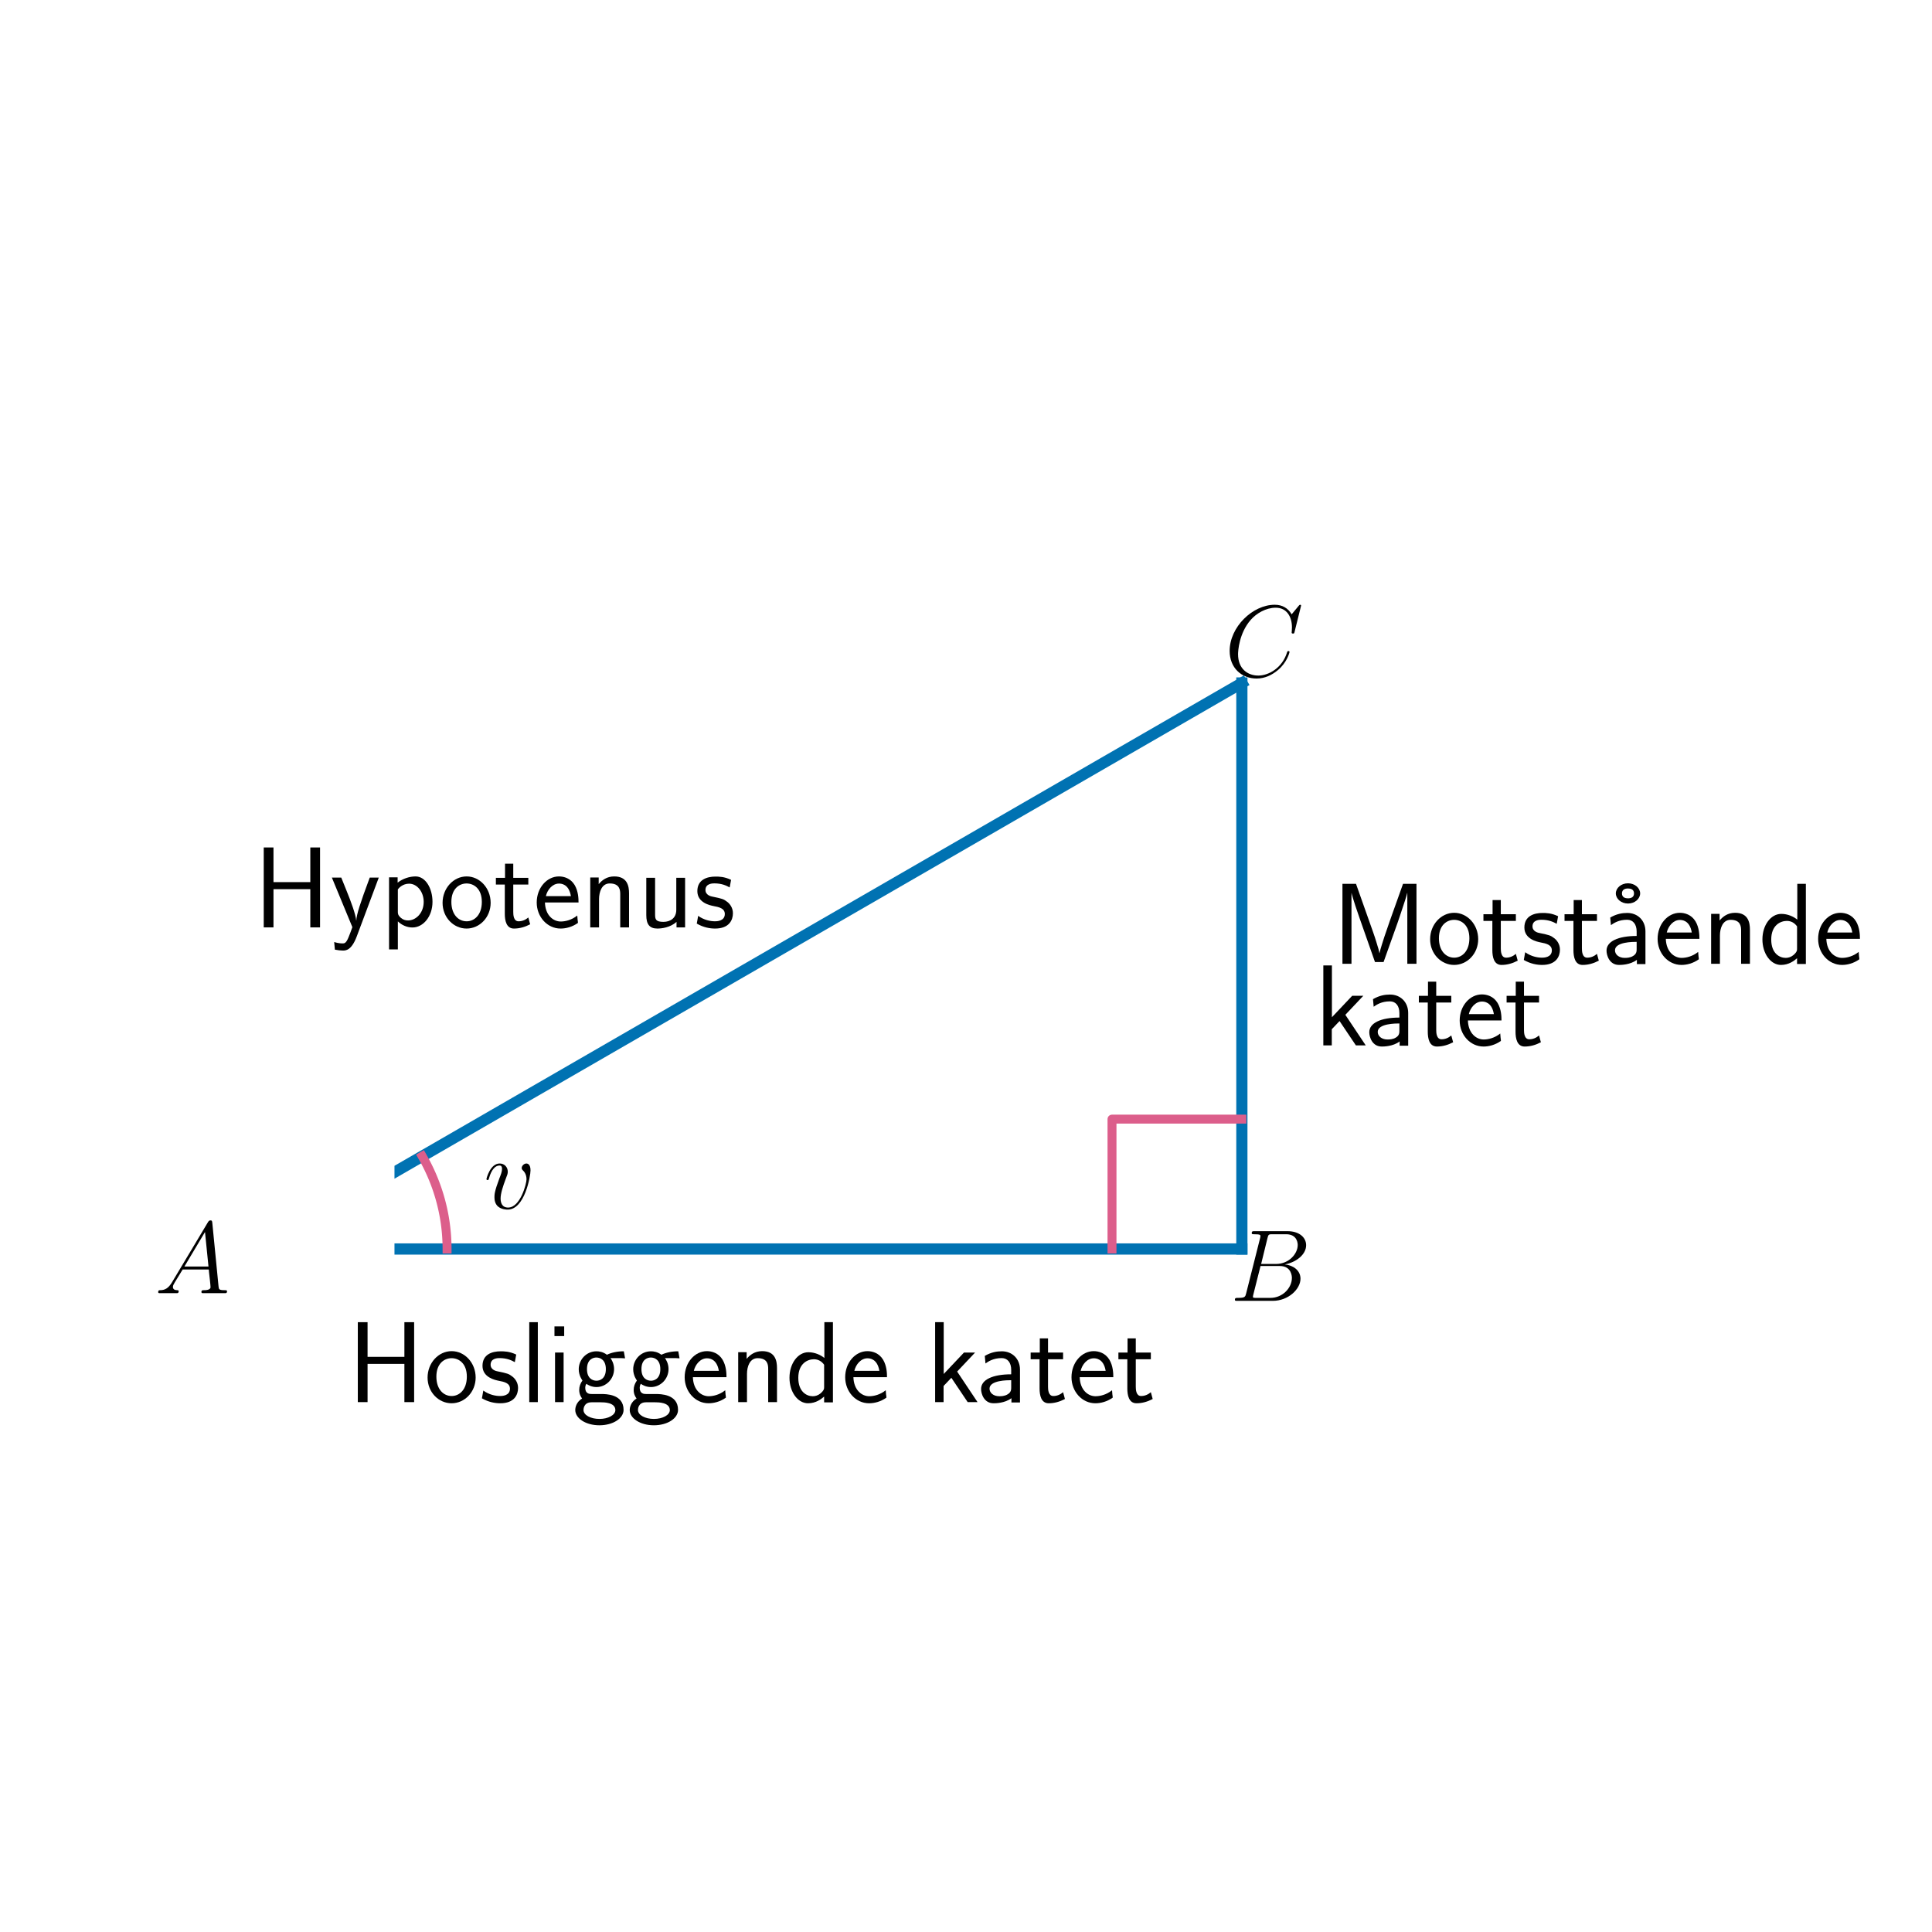
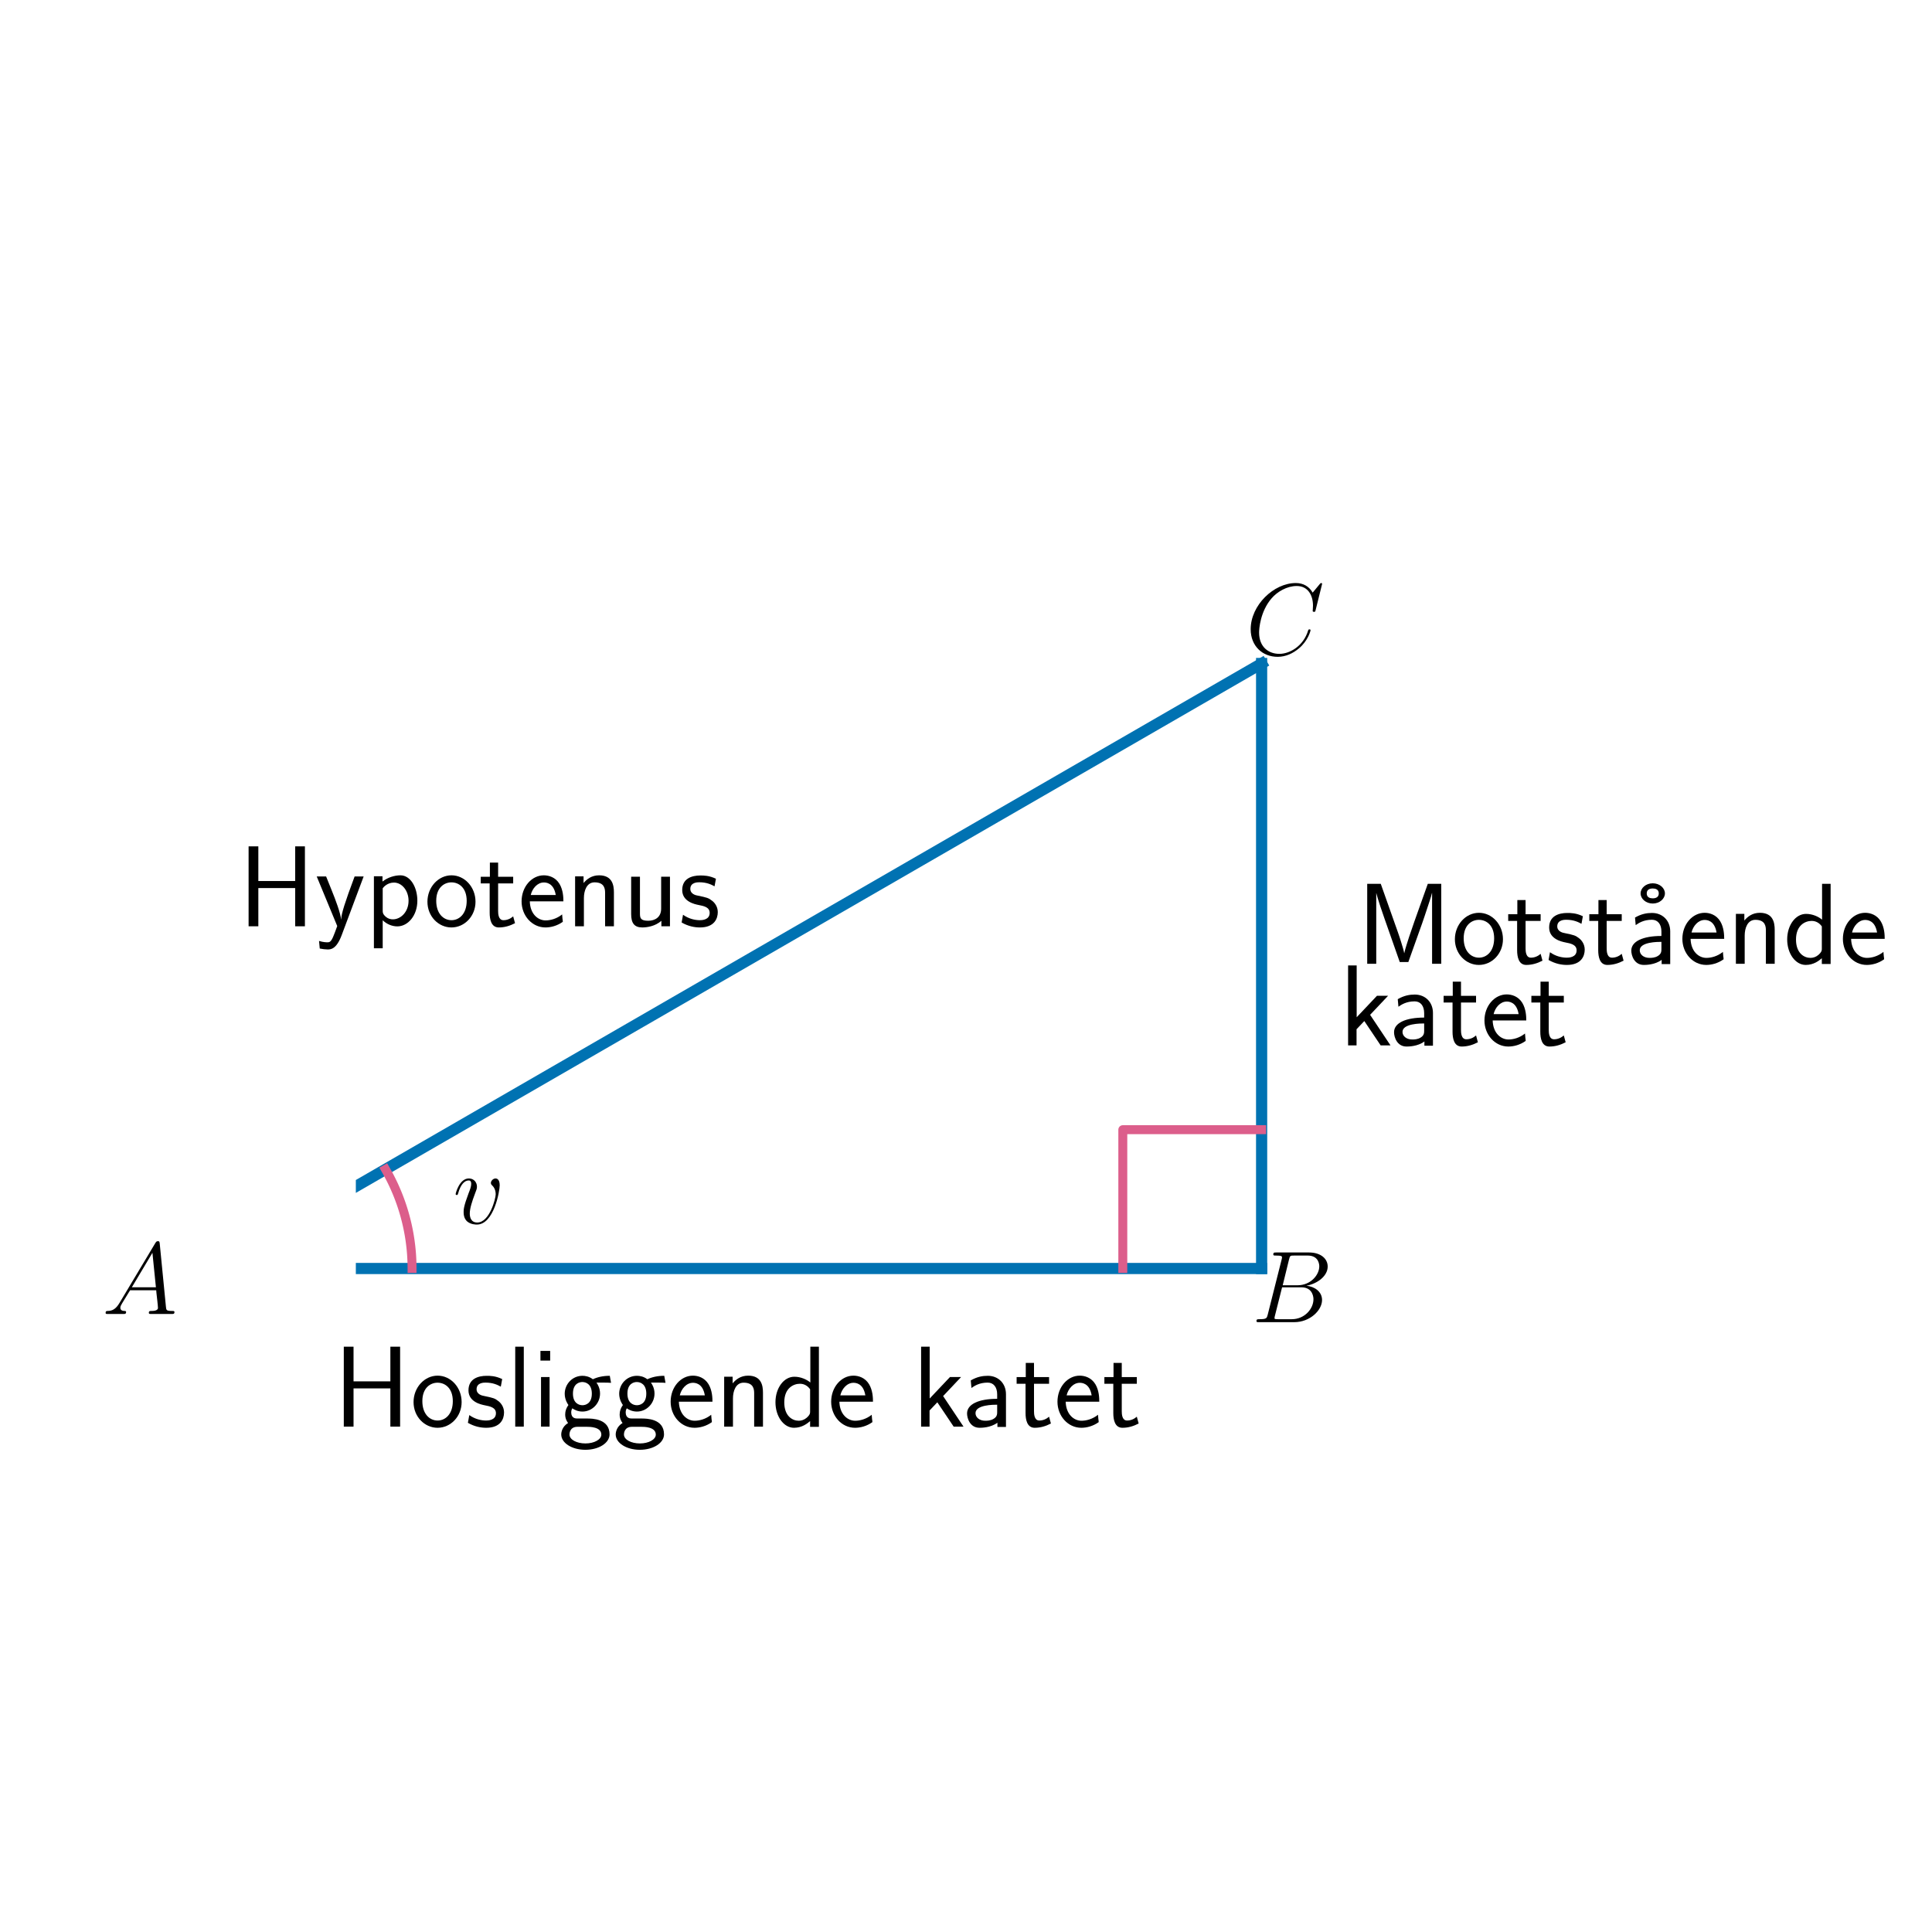
<svg xmlns="http://www.w3.org/2000/svg" xmlns:xlink="http://www.w3.org/1999/xlink" width="432pt" height="432pt" viewBox="0 0 432 432" version="1.1">
  <defs>
    <style type="text/css">*{stroke-linejoin: round; stroke-linecap: butt}</style>
  </defs>
  <g id="figure_1">
    <g id="patch_1">
      <path d="M 0 432  L 432 432  L 432 0  L 0 0  L 0 432  z " style="fill: none" />
    </g>
    <g id="axes_1">
      <g id="line2d_1">
-         <path d="M 58.48 279.279  L 277.685 279.279  " clip-path="url(#pdd27d7ee7b)" style="fill: none; stroke: #0072b2; stroke-width: 2.5; stroke-linecap: square" />
+         <path d="M 47.792 283.639  L 282.102 283.639  " clip-path="url(#pc6aebddbe6)" style="fill: none; stroke: #0072b2; stroke-width: 2.5; stroke-linecap: square" />
      </g>
      <g id="line2d_2">
-         <path d="M 277.685 279.279  L 277.685 152.721  " clip-path="url(#pdd27d7ee7b)" style="fill: none; stroke: #0072b2; stroke-width: 2.5; stroke-linecap: square" />
+         <path d="M 282.102 283.639  L 282.102 148.361  " clip-path="url(#pc6aebddbe6)" style="fill: none; stroke: #0072b2; stroke-width: 2.5; stroke-linecap: square" />
      </g>
      <g id="line2d_3">
-         <path d="M 277.685 152.721  L 58.48 279.279  " clip-path="url(#pdd27d7ee7b)" style="fill: none; stroke: #0072b2; stroke-width: 2.5; stroke-linecap: square" />
+         <path d="M 282.102 148.361  L 47.792 283.639  " clip-path="url(#pc6aebddbe6)" style="fill: none; stroke: #0072b2; stroke-width: 2.5; stroke-linecap: square" />
      </g>
      <g id="line2d_4">
-         <path d="M 99.964 279.279  L 99.962 278.826  L 99.954 278.374  L 99.942 277.922  L 99.925 277.469  L 99.902 277.018  L 99.875 276.566  L 99.843 276.114  L 99.806 275.663  L 99.764 275.213  L 99.717 274.763  L 99.666 274.313  L 99.609 273.864  L 99.548 273.416  L 99.481 272.968  L 99.41 272.521  L 99.334 272.075  L 99.253 271.63  L 99.167 271.186  L 99.076 270.743  L 98.981 270.3  L 98.88 269.859  L 98.775 269.419  L 98.665 268.98  L 98.551 268.542  L 98.431 268.106  L 98.307 267.671  L 98.178 267.237  L 98.044 266.805  L 97.906 266.374  L 97.763 265.944  L 97.615 265.517  L 97.462 265.091  L 97.305 264.666  L 97.143 264.244  L 96.977 263.823  L 96.806 263.404  L 96.631 262.987  L 96.451 262.571  L 96.266 262.158  L 96.077 261.747  L 95.884 261.338  L 95.686 260.931  L 95.484 260.526  L 95.277 260.124  L 95.066 259.724  L 94.85 259.326  L 94.63 258.93  L 94.406 258.537  " clip-path="url(#pdd27d7ee7b)" style="fill: none; stroke: #dc5e8b; stroke-width: 2; stroke-linecap: square" />
+         <path d="M 92.134 283.639  L 92.132 283.156  L 92.124 282.672  L 92.111 282.189  L 92.092 281.705  L 92.068 281.222  L 92.039 280.739  L 92.005 280.257  L 91.966 279.775  L 91.921 279.293  L 91.871 278.812  L 91.815 278.331  L 91.755 277.852  L 91.689 277.372  L 91.618 276.894  L 91.542 276.416  L 91.461 275.939  L 91.374 275.464  L 91.282 274.989  L 91.185 274.515  L 91.083 274.042  L 90.976 273.57  L 90.864 273.1  L 90.746 272.631  L 90.623 272.163  L 90.496 271.696  L 90.363 271.231  L 90.225 270.767  L 90.082 270.305  L 89.934 269.845  L 89.781 269.386  L 89.623 268.929  L 89.46 268.473  L 89.292 268.02  L 89.119 267.568  L 88.942 267.118  L 88.759 266.67  L 88.571 266.224  L 88.379 265.781  L 88.182 265.339  L 87.98 264.899  L 87.773 264.462  L 87.561 264.027  L 87.345 263.595  L 87.124 263.164  L 86.898 262.736  L 86.668 262.311  L 86.433 261.888  L 86.194 261.468  " clip-path="url(#pc6aebddbe6)" style="fill: none; stroke: #dc5e8b; stroke-width: 2; stroke-linecap: square" />
      </g>
      <g id="line2d_5">
-         <path d="M 248.646 279.279  L 248.646 250.24  L 277.685 250.24  " clip-path="url(#pdd27d7ee7b)" style="fill: none; stroke: #dc5e8b; stroke-width: 2; stroke-linecap: square" />
+         <path d="M 251.062 283.639  L 251.062 252.6  L 282.102 252.6  " clip-path="url(#pc6aebddbe6)" style="fill: none; stroke: #dc5e8b; stroke-width: 2; stroke-linecap: square" />
      </g>
      <g id="text_1">
-         <g transform="translate(34.58843 289.1552) scale(0.23 -0.23)">
+         <g transform="translate(22.83328 293.8014) scale(0.23 -0.23)">
          <defs>
            <path id="CMMI12-41" d="M 1088 691  C 864 314 646 186 339 186  C 269 180 218 180 218 58  C 218 24 250 0 294 0  C 410 0 698 0 813 0  C 998 0 1203 0 1382 0  C 1421 0 1498 0 1498 122  C 1498 180 1446 186 1408 186  C 1261 186 1139 236 1139 388  C 1139 476 1178 546 1261 685  L 1747 1479  L 3379 1479  C 3386 1423 3386 1373 3392 1316  C 3411 1152 3488 495 3488 376  C 3488 186 3162 186 3059 186  C 2989 186 2918 186 2918 70  C 2918 0 2976 0 3014 0  C 3123 0 3251 0 3360 0  L 3725 0  C 4115 0 4397 0 4403 0  C 4448 0 4518 0 4518 122  C 4518 186 4461 186 4365 186  C 4013 186 4006 244 3987 434  L 3597 4404  C 3584 4531 3558 4544 3488 4544  C 3424 4544 3386 4531 3328 4435  L 1088 691  z M 1856 1664  L 3142 3819  L 3360 1664  L 1856 1664  z " transform="scale(0.015625)" />
          </defs>
          <use xlink:href="#CMMI12-41" transform="scale(0.996264)" />
        </g>
      </g>
      <g id="text_2">
-         <g transform="translate(275.0292 290.8735) scale(0.23 -0.23)">
+         <g transform="translate(279.8501 295.6381) scale(0.23 -0.23)">
          <defs>
            <path id="CMMI12-42" d="M 2342 3921  C 2400 4160 2426 4160 2675 4160  L 3507 4160  C 4230 4160 4230 3544 4230 3485  C 4230 2966 3712 2304 2867 2304  L 1946 2304  L 2342 3921  z M 3424 2275  C 4122 2402 4755 2886 4755 3473  C 4755 3970 4314 4352 3590 4352  L 1536 4352  C 1414 4352 1357 4352 1357 4226  C 1357 4160 1414 4160 1510 4160  C 1901 4160 1901 4112 1901 4044  C 1901 4032 1901 3993 1875 3897  L 1011 472  C 954 249 941 185 493 185  C 371 185 307 185 307 70  C 307 0 346 0 474 0  L 2669 0  C 3648 0 4403 739 4403 1383  C 4403 1906 3942 2224 3424 2275  z M 2515 185  L 1651 185  C 1562 185 1549 185 1510 192  C 1440 198 1434 211 1434 261  C 1434 305 1446 343 1459 399  L 1907 2176  L 3110 2176  C 3866 2176 3866 1483 3866 1433  C 3866 828 3309 185 2515 185  z " transform="scale(0.015625)" />
          </defs>
          <use xlink:href="#CMMI12-42" transform="scale(0.996264)" />
        </g>
      </g>
      <g id="text_3">
-         <g transform="translate(273.8073 151.2636) scale(0.23 -0.23)">
+         <g transform="translate(278.5097 146.4081) scale(0.23 -0.23)">
          <defs>
            <path id="CMMI12-43" d="M 4781 4423  C 4781 4480 4736 4480 4723 4480  C 4710 4480 4685 4480 4634 4416  L 4192 3882  C 3968 4264 3616 4480 3136 4480  C 1754 4480 320 3088 320 1595  C 320 533 1069 -128 2003 -128  C 2515 -128 2963 88 3334 400  C 3891 863 4058 1481 4058 1531  C 4058 1588 4006 1588 3987 1588  C 3930 1588 3923 1550 3910 1524  C 3616 534 2752 57 2112 57  C 1434 57 845 489 845 1391  C 845 1595 909 2700 1632 3532  C 1984 3939 2586 4295 3194 4295  C 3898 4295 4211 3717 4211 3068  C 4211 2903 4192 2764 4192 2738  C 4192 2681 4256 2681 4275 2681  C 4346 2681 4352 2687 4378 2801  L 4781 4423  z " transform="scale(0.015625)" />
          </defs>
          <use xlink:href="#CMMI12-43" transform="scale(0.996264)" />
        </g>
      </g>
      <g id="text_4">
-         <g transform="translate(108.1535 270.2436) scale(0.23 -0.23)">
+         <g transform="translate(101.2617 273.5867) scale(0.23 -0.23)">
          <defs>
            <path id="CMMI12-76" d="M 2925 2389  C 2925 2791 2720 2816 2669 2816  C 2515 2816 2374 2663 2374 2535  C 2374 2459 2419 2414 2445 2389  C 2509 2331 2675 2159 2675 1827  C 2675 1558 2291 64 1523 64  C 1133 64 1056 390 1056 626  C 1056 945 1203 1392 1376 1852  C 1478 2114 1504 2178 1504 2305  C 1504 2574 1312 2816 998 2816  C 410 2816 173 1890 173 1839  C 173 1814 198 1782 243 1782  C 301 1782 307 1807 333 1897  C 486 2446 736 2689 979 2689  C 1037 2689 1146 2689 1146 2478  C 1146 2312 1075 2127 979 1884  C 672 1067 672 869 672 715  C 672 575 691 313 890 134  C 1120 -64 1440 -64 1498 -64  C 2560 -64 2925 2024 2925 2389  z " transform="scale(0.015625)" />
          </defs>
          <use xlink:href="#CMMI12-76" transform="scale(0.996264)" />
        </g>
      </g>
      <g id="text_5">
-         <g transform="translate(77.73157 313.5164) scale(0.26 -0.26)">
+         <g transform="translate(74.5957 318.9965) scale(0.26 -0.26)">
          <defs>
            <path id="CMSS17-48" d="M 3674 4416  L 3136 4416  L 3136 2501  L 1101 2501  L 1101 4416  L 563 4416  L 563 0  L 1101 0  L 1101 2112  L 3136 2112  L 3136 0  L 3674 0  L 3674 4416  z " transform="scale(0.015625)" />
            <path id="CMSS17-6f" d="M 2829 1356  C 2829 2176 2221 2816 1504 2816  C 768 2816 173 2157 173 1356  C 173 544 787 -64 1498 -64  C 2227 -64 2829 563 2829 1356  z M 1504 337  C 1050 337 659 709 659 1408  C 659 2151 1114 2427 1498 2427  C 1914 2427 2342 2126 2342 1408  C 2342 683 1926 337 1504 337  z " transform="scale(0.015625)" />
            <path id="CMSS17-73" d="M 2061 2627  C 1683 2807 1389 2807 1197 2807  C 742 2807 198 2648 198 2003  C 198 1359 902 1218 1094 1179  C 1389 1122 1715 1058 1715 740  C 1715 337 1254 337 1171 337  C 915 337 563 407 243 638  L 166 210  C 531 0 883 -64 1178 -64  C 1965 -64 2163 416 2163 781  C 2163 1094 1984 1305 1862 1401  C 1651 1568 1574 1587 1050 1696  C 960 1709 646 1779 646 2066  C 646 2432 1050 2432 1139 2432  C 1555 2432 1811 2303 1984 2208  L 2061 2627  z " transform="scale(0.015625)" />
            <path id="CMSS17-6c" d="M 947 4416  L 474 4416  L 474 0  L 947 0  L 947 4416  z " transform="scale(0.015625)" />
            <path id="CMSS17-69" d="M 979 4183  L 442 4183  L 442 3648  L 979 3648  L 979 4183  z M 947 2739  L 474 2739  L 474 0  L 947 0  L 947 2739  z " transform="scale(0.015625)" />
            <path id="CMSS17-67" d="M 2848 2808  C 2483 2808 2170 2738 1914 2617  C 1702 2777 1485 2808 1338 2808  C 781 2808 358 2349 358 1814  C 358 1468 550 1207 563 1195  C 448 1035 384 863 384 672  C 384 448 474 289 544 200  C 211 -3 166 -314 166 -435  C 166 -898 749 -1280 1498 -1280  C 2253 -1280 2835 -898 2835 -428  C 2835 448 1856 448 1587 448  L 1069 448  C 973 448 717 448 717 791  C 717 921 774 1004 781 1010  C 877 940 1075 832 1338 832  C 1869 832 2310 1278 2310 1827  C 2310 2132 2170 2355 2112 2432  L 2131 2432  C 2150 2432 2419 2432 2515 2432  C 2720 2432 2739 2429 2918 2419  L 2848 2808  z M 1338 1182  C 1120 1182 813 1315 813 1823  C 813 2375 1165 2464 1331 2464  C 1549 2464 1856 2331 1856 1823  C 1856 1271 1504 1182 1338 1182  z M 1581 -10  C 1734 -10 2381 -10 2381 -442  C 2381 -714 1984 -929 1504 -929  C 1018 -929 621 -720 621 -435  C 621 -403 621 -10 1062 -10  L 1581 -10  z " transform="scale(0.015625)" />
            <path id="CMSS17-65" d="M 2502 1377  C 2502 1590 2490 2003 2285 2345  C 2061 2713 1696 2816 1421 2816  C 755 2816 192 2188 192 1375  C 192 582 774 -64 1510 -64  C 1798 -64 2150 19 2470 248  C 2470 274 2458 414 2451 420  C 2451 433 2432 630 2432 656  C 2125 407 1773 325 1517 325  C 1107 325 666 667 646 1377  L 2502 1377  z M 698 1728  C 781 2084 1062 2421 1421 2421  C 1517 2421 1965 2421 2080 1728  L 698 1728  z " transform="scale(0.015625)" />
            <path id="CMSS17-6e" d="M 2618 1877  C 2618 2283 2522 2816 1798 2816  C 1389 2816 1120 2606 941 2389  L 941 2758  L 474 2758  L 474 0  L 960 0  L 960 1559  C 960 1964 1114 2428 1549 2428  C 2112 2428 2131 2048 2131 1829  L 2131 0  L 2618 0  L 2618 1877  z " transform="scale(0.015625)" />
            <path id="CMSS17-64" d="M 2611 4416  L 2138 4416  L 2138 2438  C 1939 2603 1613 2756 1254 2756  C 672 2756 211 2131 211 1347  C 211 562 666 -64 1235 -64  C 1677 -64 1971 172 2125 306  L 2125 -13  L 2611 -13  L 2611 4416  z M 2125 836  C 2125 747 2125 653 1926 482  C 1798 375 1645 325 1498 325  C 1152 325 698 576 698 1340  C 698 2134 1210 2368 1562 2368  C 1798 2368 1990 2254 2125 2065  L 2125 836  z " transform="scale(0.015625)" />
            <path id="CMSS17-6b" d="M 1696 1688  L 2688 2739  L 2074 2739  L 954 1554  L 954 4416  L 480 4416  L 480 0  L 947 0  L 947 892  L 1376 1344  L 2278 0  L 2822 0  L 1696 1688  z " transform="scale(0.015625)" />
            <path id="CMSS17-61" d="M 2406 1791  C 2406 2392 1978 2808 1402 2808  C 1120 2808 813 2757 461 2553  L 499 2135  C 659 2248 934 2432 1395 2432  C 1722 2432 1920 2180 1920 1782  L 1920 1536  C 896 1536 256 1238 256 726  C 256 461 416 -64 947 -64  C 1043 -64 1562 -64 1933 217  L 1933 -19  L 2406 -19  L 2406 1791  z M 1920 816  C 1920 701 1920 548 1728 434  C 1562 325 1350 325 1261 325  C 941 325 723 511 723 744  C 723 1211 1722 1211 1920 1211  L 1920 816  z " transform="scale(0.015625)" />
            <path id="CMSS17-74" d="M 1069 2368  L 1901 2368  L 1901 2737  L 1069 2737  L 1069 3520  L 614 3520  L 614 2737  L 109 2737  L 109 2368  L 602 2368  L 602 749  C 602 384 685 -64 1107 -64  C 1427 -64 1722 25 2003 172  L 1901 548  C 1747 414 1562 337 1363 337  C 1082 337 1069 696 1069 856  L 1069 2368  z " transform="scale(0.015625)" />
          </defs>
          <use xlink:href="#CMSS17-48" transform="scale(0.996264)" />
          <use xlink:href="#CMSS17-6f" transform="translate(66.06152 0) scale(0.996264)" />
          <use xlink:href="#CMSS17-73" transform="translate(112.9051 0) scale(0.996264)" />
          <use xlink:href="#CMSS17-6c" transform="translate(148.8187 0) scale(0.996264)" />
          <use xlink:href="#CMSS17-69" transform="translate(170.9994 0) scale(0.996264)" />
          <use xlink:href="#CMSS17-67" transform="translate(193.1801 0) scale(0.996264)" />
          <use xlink:href="#CMSS17-67" transform="translate(240.0238 0) scale(0.996264)" />
          <use xlink:href="#CMSS17-65" transform="translate(286.8674 0) scale(0.996264)" />
          <use xlink:href="#CMSS17-6e" transform="translate(328.5062 0) scale(0.996264)" />
          <use xlink:href="#CMSS17-64" transform="translate(376.7111 0) scale(0.996264)" />
          <use xlink:href="#CMSS17-65" transform="translate(424.9161 0) scale(0.996264)" />
          <use xlink:href="#CMSS17-6b" transform="translate(497.784 0) scale(0.996264)" />
          <use xlink:href="#CMSS17-61" transform="translate(540.7841 0) scale(0.996264)" />
          <use xlink:href="#CMSS17-74" transform="translate(585.706 0) scale(0.996264)" />
          <use xlink:href="#CMSS17-65" transform="translate(619.5375 0) scale(0.996264)" />
          <use xlink:href="#CMSS17-74" transform="translate(661.1764 0) scale(0.996264)" />
        </g>
      </g>
      <g id="text_6">
-         <g transform="translate(293.9576 215.5019) scale(0.26 -0.26)">
+         <g transform="translate(299.4955 215.5019) scale(0.26 -0.26)">
          <defs>
            <path id="CMSS17-4d" d="M 3194 2371  L 2886 1473  C 2835 1307 2662 791 2624 587  L 2618 587  C 2598 715 2560 849 2458 1174  C 2400 1365 2336 1562 2272 1741  L 1325 4416  L 576 4416  L 576 0  L 1075 0  L 1075 3900  L 1082 3900  C 1082 3894 1139 3613 1530 2499  L 2374 96  L 2848 96  L 3610 2231  C 3661 2378 3821 2843 3891 3066  C 3955 3257 4115 3728 4154 3913  L 4160 3913  L 4160 0  L 4666 0  L 4666 4416  L 3923 4416  L 3194 2371  z " transform="scale(0.015625)" />
            <path id="CMSS17-17" d="M 2669 3888  C 2669 4180 2381 4446 1997 4446  C 1613 4446 1325 4180 1325 3888  C 1325 3595 1613 3328 1997 3328  C 2381 3328 2669 3595 2669 3888  z M 1997 3615  C 1856 3615 1664 3659 1664 3887  C 1664 4102 1837 4160 1997 4160  C 2138 4160 2330 4115 2330 3887  C 2330 3672 2157 3615 1997 3615  z " transform="scale(0.015625)" />
          </defs>
          <use xlink:href="#CMSS17-4d" transform="translate(14.94396 0) scale(0.996264)" />
          <use xlink:href="#CMSS17-6f" transform="translate(96.61999 0) scale(0.996264)" />
          <use xlink:href="#CMSS17-74" transform="translate(143.4636 0) scale(0.996264)" />
          <use xlink:href="#CMSS17-73" transform="translate(177.2952 0) scale(0.996264)" />
          <use xlink:href="#CMSS17-74" transform="translate(213.2087 0) scale(0.996264)" />
          <use xlink:href="#CMSS17-17" transform="translate(238.3923 0) scale(0.996264)" />
          <use xlink:href="#CMSS17-61" transform="translate(247.0403 0) scale(0.996264)" />
          <use xlink:href="#CMSS17-65" transform="translate(291.9622 0) scale(0.996264)" />
          <use xlink:href="#CMSS17-6e" transform="translate(333.601 0) scale(0.996264)" />
          <use xlink:href="#CMSS17-64" transform="translate(381.806 0) scale(0.996264)" />
          <use xlink:href="#CMSS17-65" transform="translate(430.0109 0) scale(0.996264)" />
          <use xlink:href="#CMSS17-6b" transform="translate(0 -70.18128) scale(0.996264)" />
          <use xlink:href="#CMSS17-61" transform="translate(43.00003 -70.18128) scale(0.996264)" />
          <use xlink:href="#CMSS17-74" transform="translate(87.92196 -70.18128) scale(0.996264)" />
          <use xlink:href="#CMSS17-65" transform="translate(121.7535 -70.18128) scale(0.996264)" />
          <use xlink:href="#CMSS17-74" transform="translate(163.3923 -70.18128) scale(0.996264)" />
        </g>
      </g>
      <g id="text_7">
-         <g transform="translate(56.69404 207.3681) scale(0.26 -0.26)">
+         <g transform="translate(53.30894 207.1205) scale(0.26 -0.26)">
          <defs>
            <path id="CMSS17-79" d="M 2675 2752  L 2176 2752  C 1632 1294 1446 702 1434 383  L 1427 383  C 1408 696 1126 1460 902 2007  L 602 2752  L 83 2752  L 1216 13  C 1146 -178 1043 -465 1011 -529  C 870 -885 774 -885 672 -885  C 646 -885 442 -885 211 -809  L 250 -1229  C 410 -1261 570 -1280 685 -1280  C 845 -1280 1165 -1280 1459 -497  L 2675 2752  z " transform="scale(0.015625)" />
            <path id="CMSS17-70" d="M 966 333  C 1178 129 1466 -5 1773 -5  C 2368 -5 2880 603 2880 1412  C 2880 2159 2496 2816 1946 2816  C 1626 2816 1242 2702 954 2472  L 954 2765  L 480 2765  L 480 -1216  L 966 -1216  L 966 333  z M 966 2100  C 1018 2176 1235 2415 1587 2415  C 2035 2415 2394 1960 2394 1412  C 2394 787 1958 384 1530 384  C 1402 384 1267 415 1139 523  C 966 674 966 768 966 857  L 966 2100  z " transform="scale(0.015625)" />
            <path id="CMSS17-75" d="M 2618 2739  L 2131 2739  L 2131 972  C 2131 498 1786 306 1421 306  C 998 306 960 447 960 709  L 960 2739  L 474 2739  L 474 678  C 474 179 646 -64 1088 -64  C 1306 -64 1798 -13 2144 306  L 2144 0  L 2618 0  L 2618 2739  z " transform="scale(0.015625)" />
          </defs>
          <use xlink:href="#CMSS17-48" transform="scale(0.996264)" />
          <use xlink:href="#CMSS17-79" transform="translate(66.06152 0) scale(0.996264)" />
          <use xlink:href="#CMSS17-70" transform="translate(109.0617 0) scale(0.996264)" />
          <use xlink:href="#CMSS17-6f" transform="translate(159.869 0) scale(0.996264)" />
          <use xlink:href="#CMSS17-74" transform="translate(206.7127 0) scale(0.996264)" />
          <use xlink:href="#CMSS17-65" transform="translate(240.5442 0) scale(0.996264)" />
          <use xlink:href="#CMSS17-6e" transform="translate(282.1831 0) scale(0.996264)" />
          <use xlink:href="#CMSS17-75" transform="translate(330.388 0) scale(0.996264)" />
          <use xlink:href="#CMSS17-73" transform="translate(378.5929 0) scale(0.996264)" />
        </g>
      </g>
    </g>
  </g>
  <defs>
-     <clipPath id="pdd27d7ee7b">
-       <rect x="88.206" y="19.44" width="250.77" height="393.12" />
+     <clipPath id="pc6aebddbe6">
+       <rect x="79.566" y="10.8" width="268.05" height="410.4" />
    </clipPath>
  </defs>
</svg>
